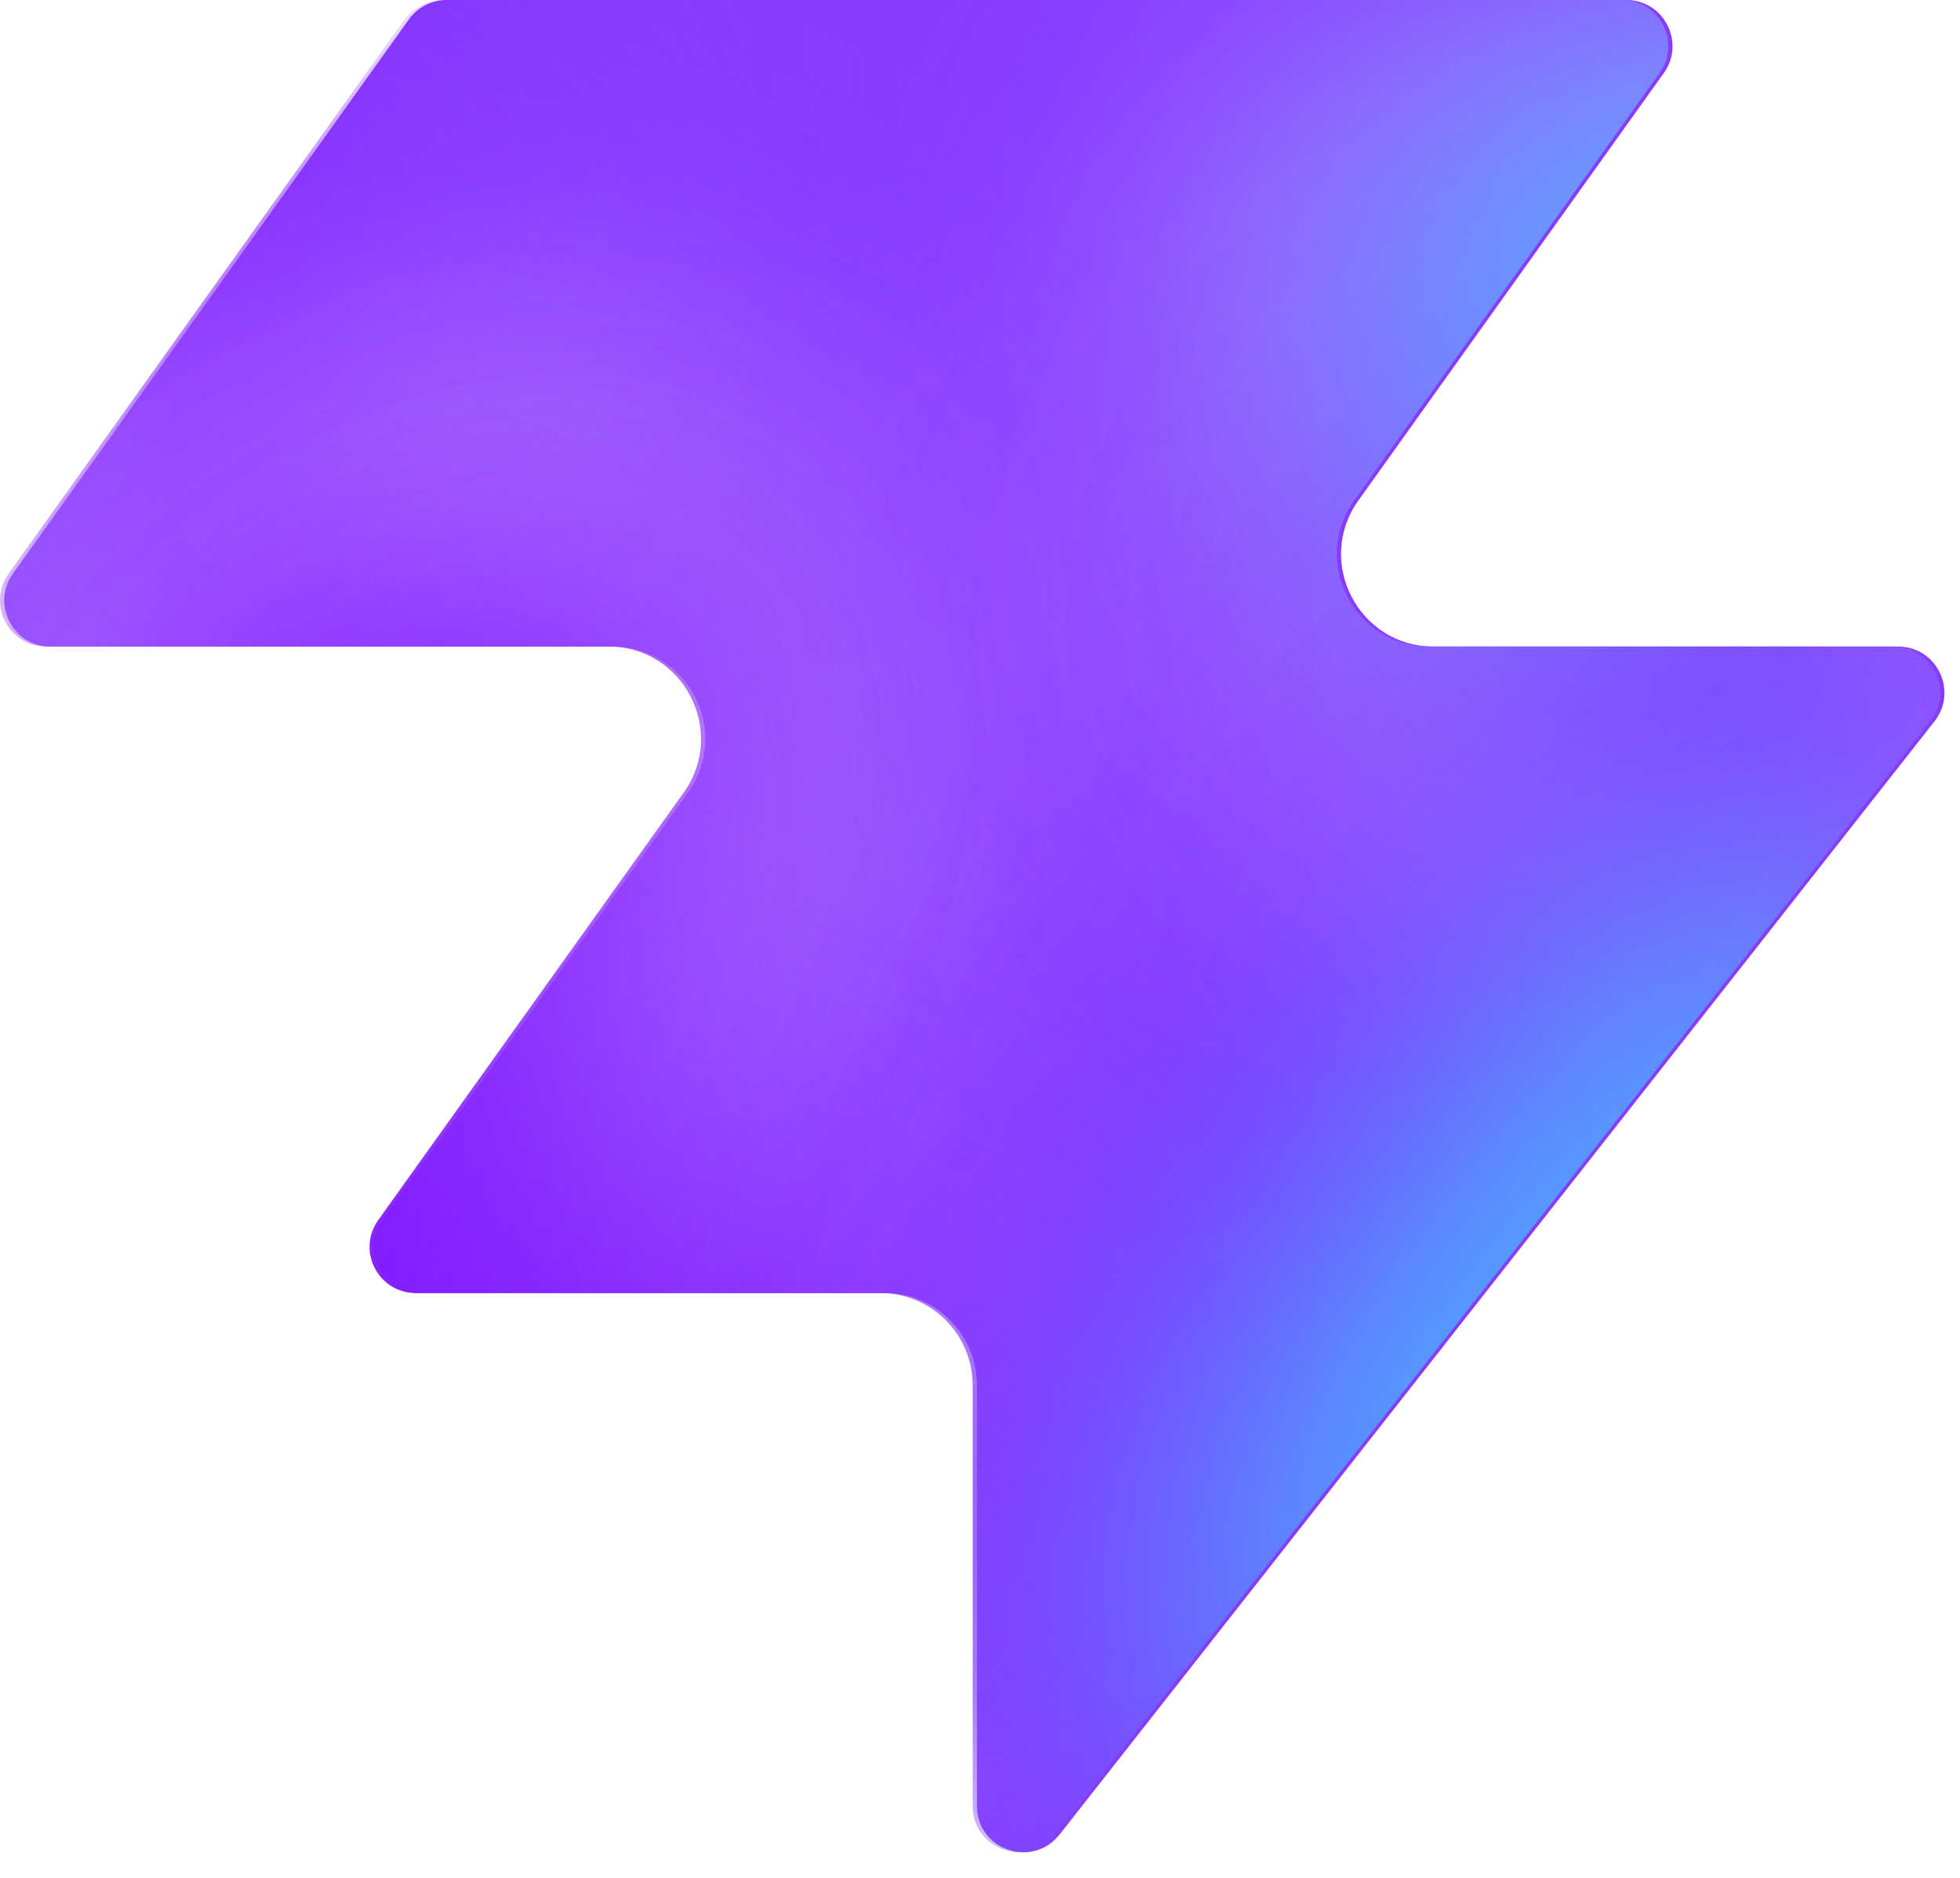
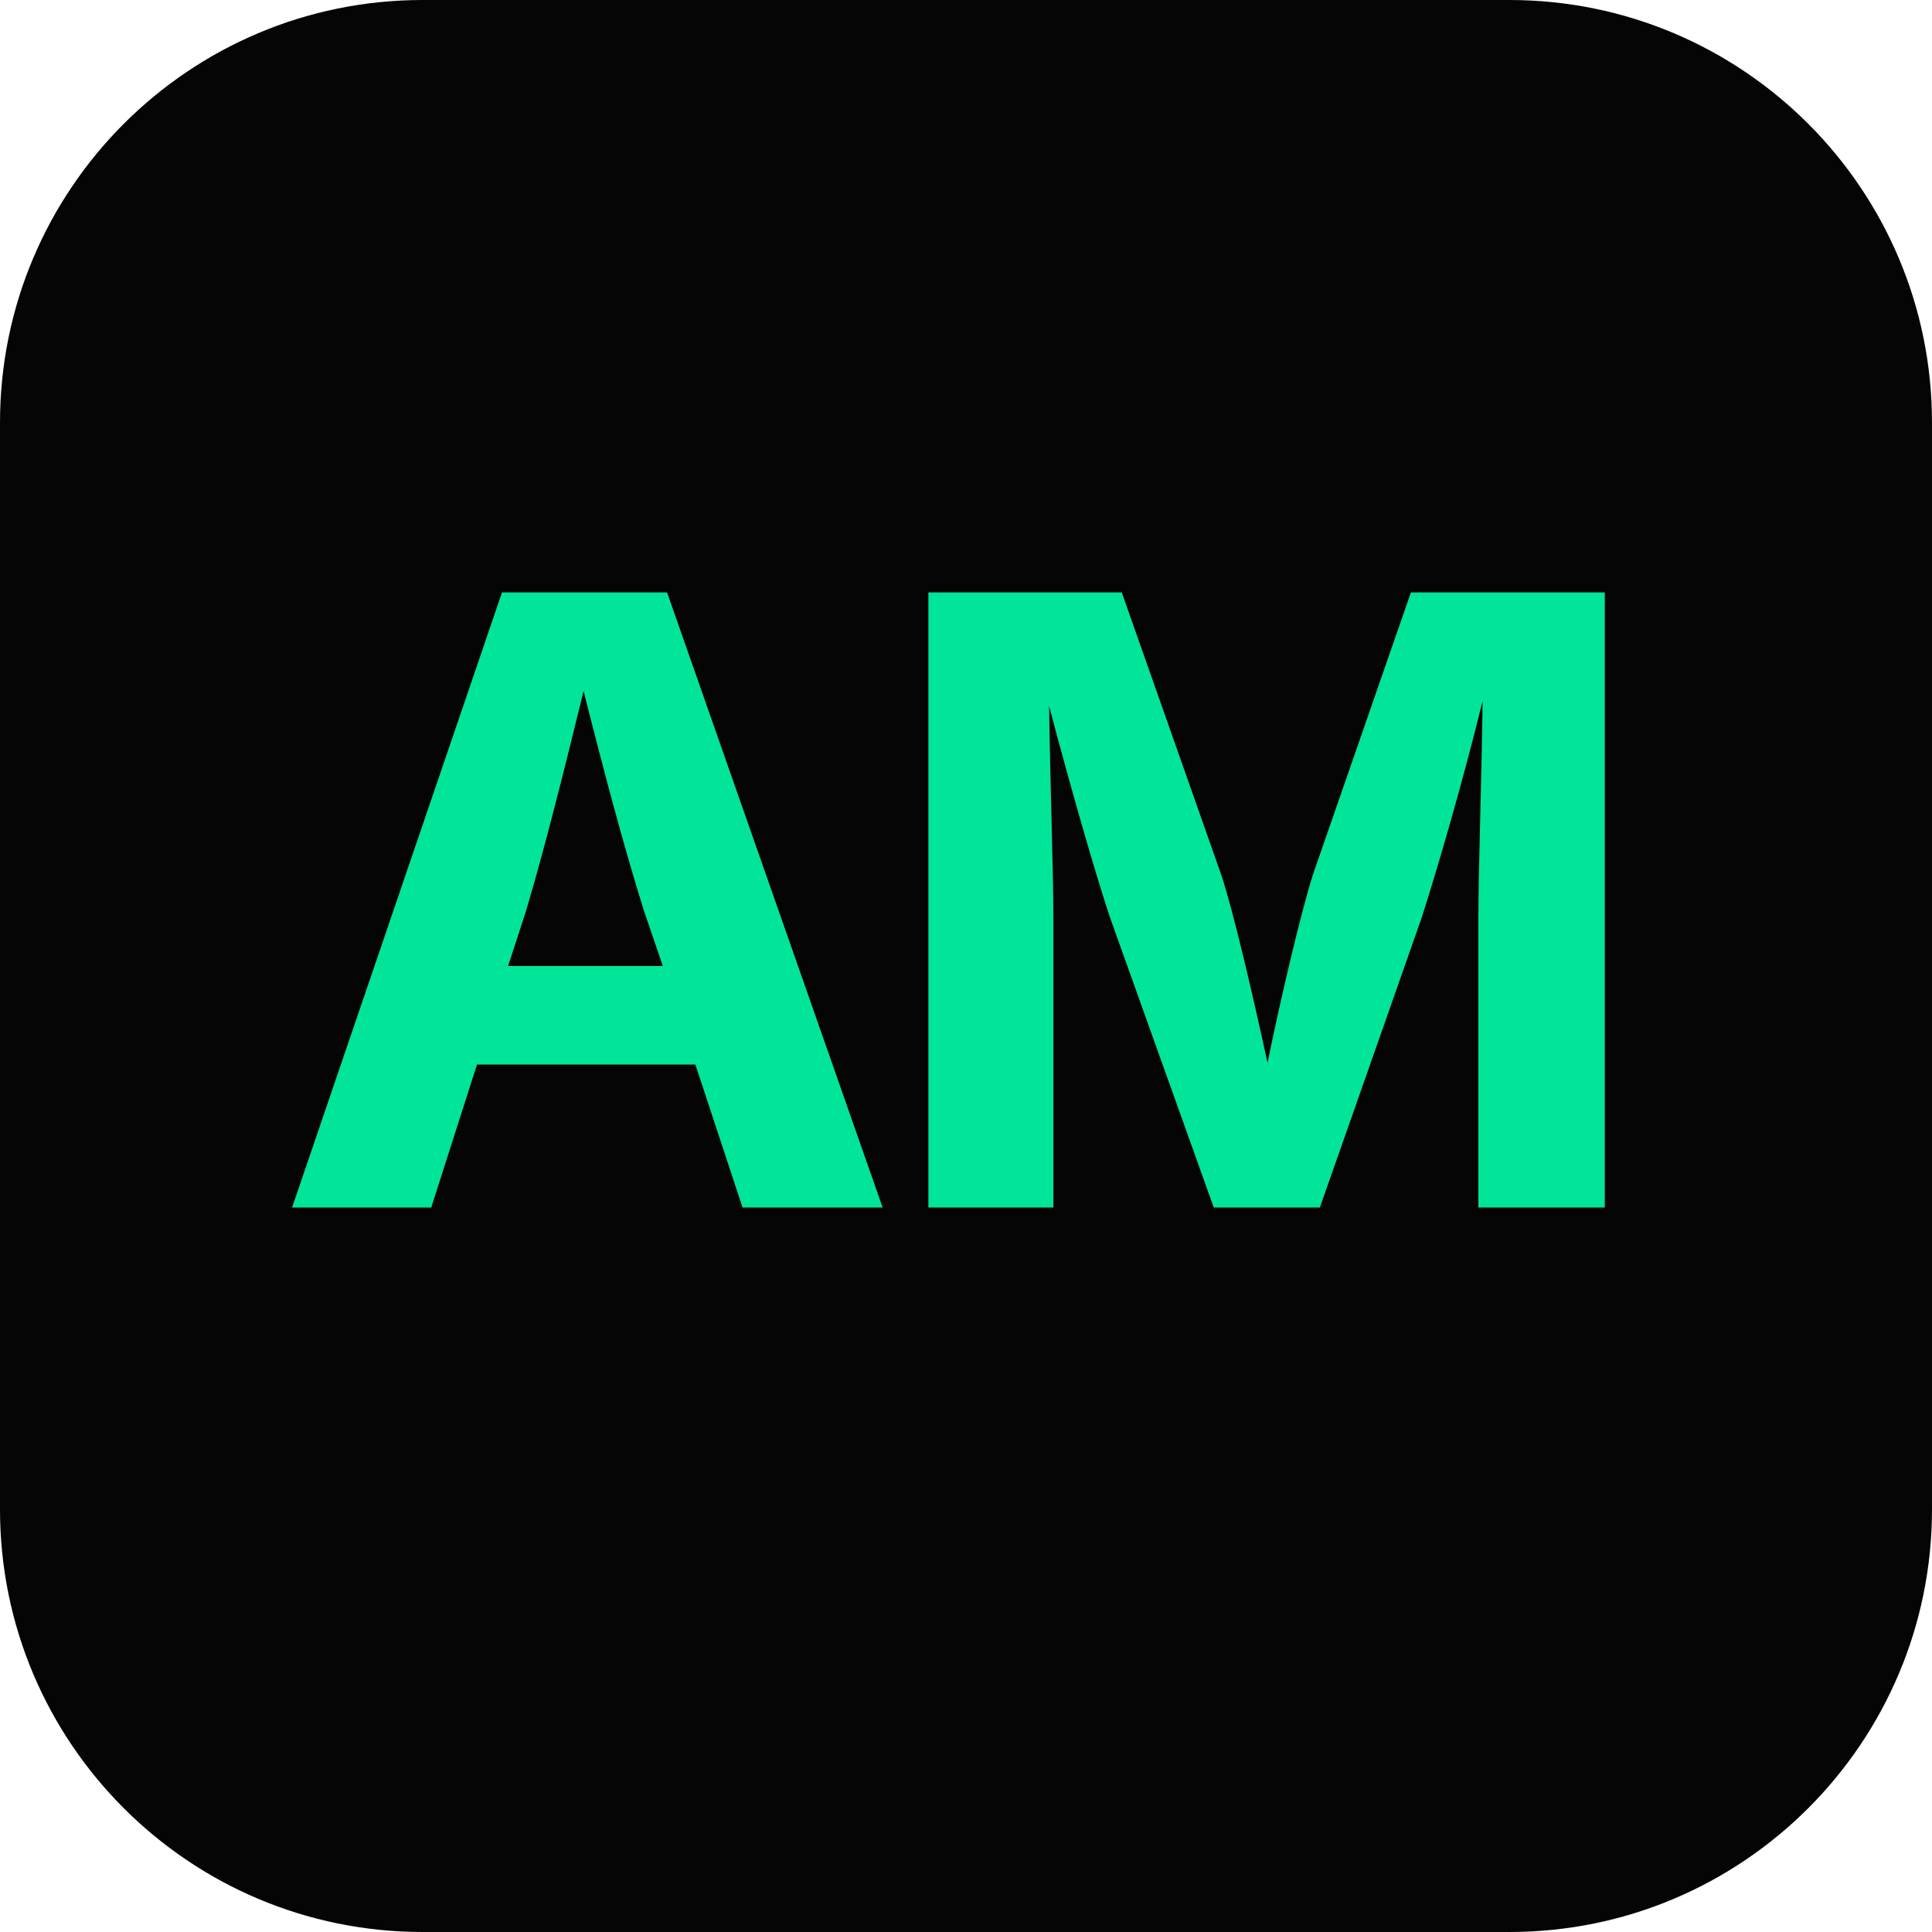
- <svg xmlns="http://www.w3.org/2000/svg" width="48" height="46" fill="none" viewBox="0 0 48 46">
-   <path fill="#863bff" d="M25.946 44.938c-.664.845-2.021.375-2.021-.698V33.937a2.26 2.26 0 0 0-2.262-2.262H10.287c-.92 0-1.456-1.04-.92-1.788l7.48-10.471c1.07-1.497 0-3.578-1.842-3.578H1.237c-.92 0-1.456-1.04-.92-1.788L10.013.474c.214-.297.556-.474.92-.474h28.894c.92 0 1.456 1.04.92 1.788l-7.48 10.471c-1.07 1.498 0 3.579 1.842 3.579h11.377c.943 0 1.473 1.088.89 1.83L25.947 44.94z" style="fill:#863bff;fill:color(display-p3 .525 .23 1);fill-opacity:1" />
-   <mask id="a" width="48" height="46" x="0" y="0" maskUnits="userSpaceOnUse" style="mask-type:alpha">
-     <path fill="#000" d="M25.842 44.938c-.664.844-2.021.375-2.021-.698V33.937a2.26 2.26 0 0 0-2.262-2.262H10.183c-.92 0-1.456-1.04-.92-1.788l7.48-10.471c1.07-1.498 0-3.579-1.842-3.579H1.133c-.92 0-1.456-1.04-.92-1.787L9.91.473c.214-.297.556-.474.92-.474h28.894c.92 0 1.456 1.04.92 1.788l-7.48 10.471c-1.07 1.498 0 3.578 1.842 3.578h11.377c.943 0 1.473 1.088.89 1.832L25.843 44.94z" style="fill:#000;fill-opacity:1" />
-   </mask>
-   <g mask="url(#a)">
-     <g filter="url(#b)">
-       <ellipse cx="5.508" cy="14.704" fill="#ede6ff" rx="5.508" ry="14.704" style="fill:#ede6ff;fill:color(display-p3 .927 .903 1);fill-opacity:1" transform="matrix(.00324 1 1 -.00324 -4.47 31.516)" />
-     </g>
-     <g filter="url(#c)">
-       <ellipse cx="10.399" cy="29.851" fill="#ede6ff" rx="10.399" ry="29.851" style="fill:#ede6ff;fill:color(display-p3 .927 .903 1);fill-opacity:1" transform="matrix(.00324 1 1 -.00324 -39.328 7.883)" />
-     </g>
-     <g filter="url(#d)">
-       <ellipse cx="5.508" cy="30.487" fill="#7e14ff" rx="5.508" ry="30.487" style="fill:#7e14ff;fill:color(display-p3 .492 .077 1);fill-opacity:1" transform="rotate(89.814 -25.913 -14.639)scale(1 -1)" />
-     </g>
-     <g filter="url(#e)">
-       <ellipse cx="5.508" cy="30.599" fill="#7e14ff" rx="5.508" ry="30.599" style="fill:#7e14ff;fill:color(display-p3 .492 .077 1);fill-opacity:1" transform="rotate(89.814 -32.644 -3.334)scale(1 -1)" />
-     </g>
-     <g filter="url(#f)">
-       <ellipse cx="5.508" cy="30.599" fill="#7e14ff" rx="5.508" ry="30.599" style="fill:#7e14ff;fill:color(display-p3 .492 .077 1);fill-opacity:1" transform="matrix(.00324 1 1 -.00324 -34.34 30.47)" />
-     </g>
-     <g filter="url(#g)">
-       <ellipse cx="14.072" cy="22.078" fill="#ede6ff" rx="14.072" ry="22.078" style="fill:#ede6ff;fill:color(display-p3 .927 .903 1);fill-opacity:1" transform="rotate(93.35 24.506 48.493)scale(-1 1)" />
-     </g>
-     <g filter="url(#h)">
-       <ellipse cx="3.47" cy="21.501" fill="#7e14ff" rx="3.47" ry="21.501" style="fill:#7e14ff;fill:color(display-p3 .492 .077 1);fill-opacity:1" transform="rotate(89.009 28.708 47.59)scale(-1 1)" />
-     </g>
-     <g filter="url(#i)">
-       <ellipse cx="3.47" cy="21.501" fill="#7e14ff" rx="3.47" ry="21.501" style="fill:#7e14ff;fill:color(display-p3 .492 .077 1);fill-opacity:1" transform="rotate(89.009 28.708 47.59)scale(-1 1)" />
-     </g>
-     <g filter="url(#j)">
-       <ellipse cx=".387" cy="8.972" fill="#7e14ff" rx="4.407" ry="29.108" style="fill:#7e14ff;fill:color(display-p3 .492 .077 1);fill-opacity:1" transform="rotate(39.51 .387 8.972)" />
-     </g>
-     <g filter="url(#k)">
-       <ellipse cx="47.523" cy="-6.092" fill="#7e14ff" rx="4.407" ry="29.108" style="fill:#7e14ff;fill:color(display-p3 .492 .077 1);fill-opacity:1" transform="rotate(37.892 47.523 -6.092)" />
-     </g>
-     <g filter="url(#l)">
-       <ellipse cx="41.412" cy="6.333" fill="#47bfff" rx="5.971" ry="9.665" style="fill:#47bfff;fill:color(display-p3 .28 .748 1);fill-opacity:1" transform="rotate(37.892 41.412 6.333)" />
-     </g>
-     <g filter="url(#m)">
-       <ellipse cx="-1.879" cy="38.332" fill="#7e14ff" rx="4.407" ry="29.108" style="fill:#7e14ff;fill:color(display-p3 .492 .077 1);fill-opacity:1" transform="rotate(37.892 -1.88 38.332)" />
-     </g>
-     <g filter="url(#n)">
-       <ellipse cx="-1.879" cy="38.332" fill="#7e14ff" rx="4.407" ry="29.108" style="fill:#7e14ff;fill:color(display-p3 .492 .077 1);fill-opacity:1" transform="rotate(37.892 -1.88 38.332)" />
-     </g>
-     <g filter="url(#o)">
-       <ellipse cx="35.651" cy="29.907" fill="#7e14ff" rx="4.407" ry="29.108" style="fill:#7e14ff;fill:color(display-p3 .492 .077 1);fill-opacity:1" transform="rotate(37.892 35.651 29.907)" />
-     </g>
-     <g filter="url(#p)">
-       <ellipse cx="38.418" cy="32.4" fill="#47bfff" rx="5.971" ry="15.297" style="fill:#47bfff;fill:color(display-p3 .28 .748 1);fill-opacity:1" transform="rotate(37.892 38.418 32.4)" />
-     </g>
-   </g>
-   <defs>
-     <filter id="b" width="60.045" height="41.654" x="-19.77" y="16.149" color-interpolation-filters="sRGB" filterUnits="userSpaceOnUse">
-       <feFlood flood-opacity="0" result="BackgroundImageFix" />
-       <feBlend in="SourceGraphic" in2="BackgroundImageFix" result="shape" />
-       <feGaussianBlur result="effect1_foregroundBlur_2002_17158" stdDeviation="7.659" />
-     </filter>
-     <filter id="c" width="90.34" height="51.437" x="-54.613" y="-7.533" color-interpolation-filters="sRGB" filterUnits="userSpaceOnUse">
-       <feFlood flood-opacity="0" result="BackgroundImageFix" />
-       <feBlend in="SourceGraphic" in2="BackgroundImageFix" result="shape" />
-       <feGaussianBlur result="effect1_foregroundBlur_2002_17158" stdDeviation="7.659" />
-     </filter>
-     <filter id="d" width="79.355" height="29.4" x="-49.64" y="2.03" color-interpolation-filters="sRGB" filterUnits="userSpaceOnUse">
-       <feFlood flood-opacity="0" result="BackgroundImageFix" />
-       <feBlend in="SourceGraphic" in2="BackgroundImageFix" result="shape" />
-       <feGaussianBlur result="effect1_foregroundBlur_2002_17158" stdDeviation="4.596" />
-     </filter>
-     <filter id="e" width="79.579" height="29.4" x="-45.045" y="20.029" color-interpolation-filters="sRGB" filterUnits="userSpaceOnUse">
-       <feFlood flood-opacity="0" result="BackgroundImageFix" />
-       <feBlend in="SourceGraphic" in2="BackgroundImageFix" result="shape" />
-       <feGaussianBlur result="effect1_foregroundBlur_2002_17158" stdDeviation="4.596" />
-     </filter>
-     <filter id="f" width="79.579" height="29.4" x="-43.513" y="21.178" color-interpolation-filters="sRGB" filterUnits="userSpaceOnUse">
-       <feFlood flood-opacity="0" result="BackgroundImageFix" />
-       <feBlend in="SourceGraphic" in2="BackgroundImageFix" result="shape" />
-       <feGaussianBlur result="effect1_foregroundBlur_2002_17158" stdDeviation="4.596" />
-     </filter>
-     <filter id="g" width="74.749" height="58.852" x="15.756" y="-17.901" color-interpolation-filters="sRGB" filterUnits="userSpaceOnUse">
-       <feFlood flood-opacity="0" result="BackgroundImageFix" />
-       <feBlend in="SourceGraphic" in2="BackgroundImageFix" result="shape" />
-       <feGaussianBlur result="effect1_foregroundBlur_2002_17158" stdDeviation="7.659" />
-     </filter>
-     <filter id="h" width="61.377" height="25.362" x="23.548" y="2.284" color-interpolation-filters="sRGB" filterUnits="userSpaceOnUse">
-       <feFlood flood-opacity="0" result="BackgroundImageFix" />
-       <feBlend in="SourceGraphic" in2="BackgroundImageFix" result="shape" />
-       <feGaussianBlur result="effect1_foregroundBlur_2002_17158" stdDeviation="4.596" />
-     </filter>
-     <filter id="i" width="61.377" height="25.362" x="23.548" y="2.284" color-interpolation-filters="sRGB" filterUnits="userSpaceOnUse">
-       <feFlood flood-opacity="0" result="BackgroundImageFix" />
-       <feBlend in="SourceGraphic" in2="BackgroundImageFix" result="shape" />
-       <feGaussianBlur result="effect1_foregroundBlur_2002_17158" stdDeviation="4.596" />
-     </filter>
-     <filter id="j" width="56.045" height="63.649" x="-27.636" y="-22.853" color-interpolation-filters="sRGB" filterUnits="userSpaceOnUse">
-       <feFlood flood-opacity="0" result="BackgroundImageFix" />
-       <feBlend in="SourceGraphic" in2="BackgroundImageFix" result="shape" />
-       <feGaussianBlur result="effect1_foregroundBlur_2002_17158" stdDeviation="4.596" />
-     </filter>
-     <filter id="k" width="54.814" height="64.646" x="20.116" y="-38.415" color-interpolation-filters="sRGB" filterUnits="userSpaceOnUse">
-       <feFlood flood-opacity="0" result="BackgroundImageFix" />
-       <feBlend in="SourceGraphic" in2="BackgroundImageFix" result="shape" />
-       <feGaussianBlur result="effect1_foregroundBlur_2002_17158" stdDeviation="4.596" />
-     </filter>
-     <filter id="l" width="33.541" height="35.313" x="24.641" y="-11.323" color-interpolation-filters="sRGB" filterUnits="userSpaceOnUse">
-       <feFlood flood-opacity="0" result="BackgroundImageFix" />
-       <feBlend in="SourceGraphic" in2="BackgroundImageFix" result="shape" />
-       <feGaussianBlur result="effect1_foregroundBlur_2002_17158" stdDeviation="4.596" />
-     </filter>
-     <filter id="m" width="54.814" height="64.646" x="-29.286" y="6.009" color-interpolation-filters="sRGB" filterUnits="userSpaceOnUse">
-       <feFlood flood-opacity="0" result="BackgroundImageFix" />
-       <feBlend in="SourceGraphic" in2="BackgroundImageFix" result="shape" />
-       <feGaussianBlur result="effect1_foregroundBlur_2002_17158" stdDeviation="4.596" />
-     </filter>
-     <filter id="n" width="54.814" height="64.646" x="-29.286" y="6.009" color-interpolation-filters="sRGB" filterUnits="userSpaceOnUse">
-       <feFlood flood-opacity="0" result="BackgroundImageFix" />
-       <feBlend in="SourceGraphic" in2="BackgroundImageFix" result="shape" />
-       <feGaussianBlur result="effect1_foregroundBlur_2002_17158" stdDeviation="4.596" />
-     </filter>
-     <filter id="o" width="54.814" height="64.646" x="8.244" y="-2.416" color-interpolation-filters="sRGB" filterUnits="userSpaceOnUse">
-       <feFlood flood-opacity="0" result="BackgroundImageFix" />
-       <feBlend in="SourceGraphic" in2="BackgroundImageFix" result="shape" />
-       <feGaussianBlur result="effect1_foregroundBlur_2002_17158" stdDeviation="4.596" />
-     </filter>
-     <filter id="p" width="39.409" height="43.623" x="18.713" y="10.588" color-interpolation-filters="sRGB" filterUnits="userSpaceOnUse">
-       <feFlood flood-opacity="0" result="BackgroundImageFix" />
-       <feBlend in="SourceGraphic" in2="BackgroundImageFix" result="shape" />
-       <feGaussianBlur result="effect1_foregroundBlur_2002_17158" stdDeviation="4.596" />
-     </filter>
-   </defs>
+ <svg xmlns="http://www.w3.org/2000/svg" width="64" height="64" viewBox="0 0 64 64">
+   <rect width="64" height="64" rx="14" fill="#050505" />
+   <text x="32" y="40" font-family="system-ui, -apple-system, sans-serif" font-weight="700" font-size="28" fill="#00e599" text-anchor="middle" letter-spacing="-1">AM</text>
</svg>
